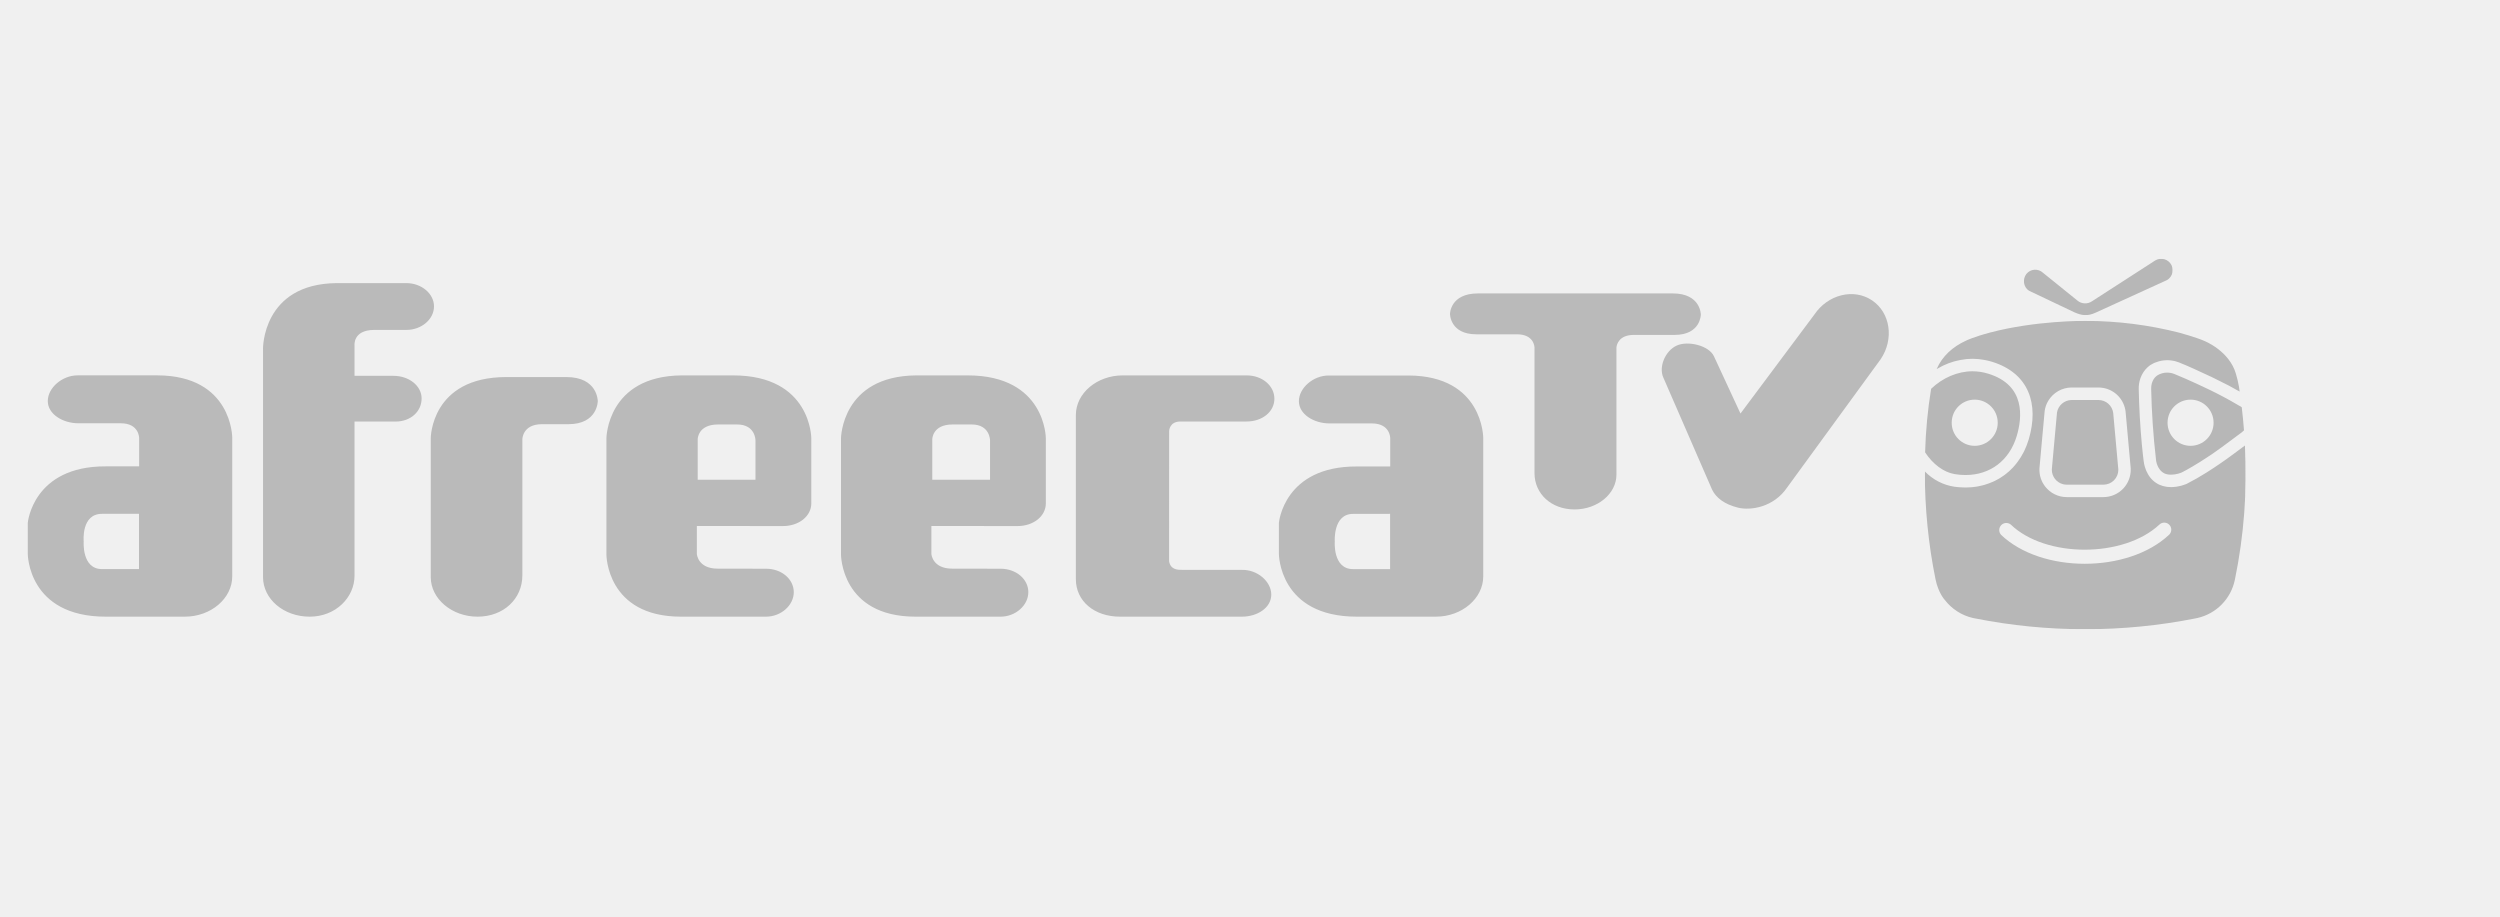
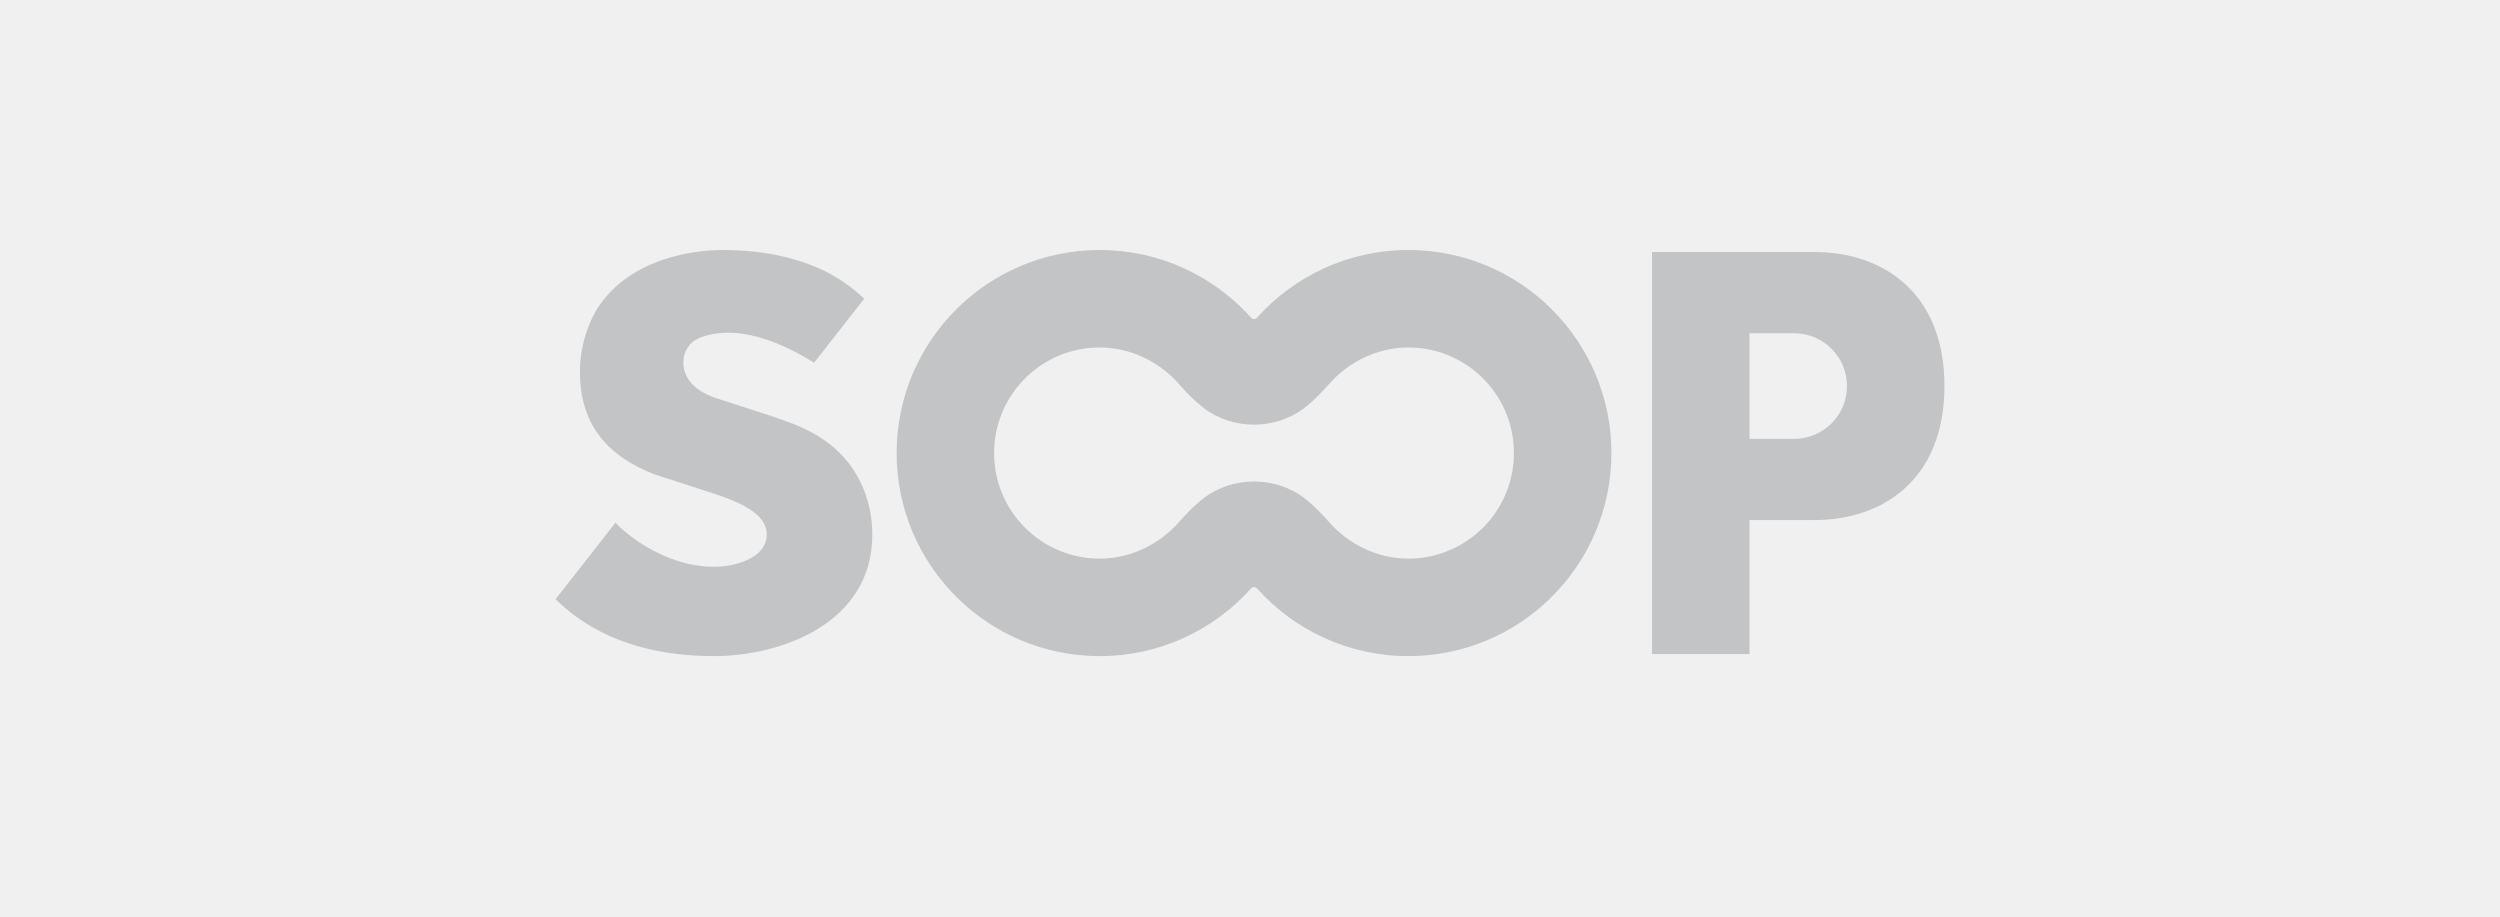
- <svg xmlns="http://www.w3.org/2000/svg" xmlns:xlink="http://www.w3.org/1999/xlink" width="90" height="33" viewBox="0 0 90 33">
-   <defs>
-     <path id="uz11b2hqja" d="M.09.006h5.355v2.027H.09z" />
-     <path id="a4ezegrqec" d="M0 .016h11.551v11.101H0z" />
-   </defs>
-   <g fill="none" fill-rule="evenodd">
-     <g fill="#BABABA">
-       <path d="M9.468 12.56s-.031-2.342 2.65-2.368h2.512c.538 0 .994.376.994.837 0 .471-.456.848-.994.848h-1.163c-.77.005-.704.56-.704.56v1.093h1.403c.556 0 1.012.357 1.012.815 0 .471-.396.831-.938.831h-1.477v5.549c0 .78-.674 1.475-1.614 1.475-.935 0-1.68-.632-1.68-1.425V12.56zM18.805 20.714c0 .844-.676 1.486-1.613 1.486-.924 0-1.685-.642-1.685-1.424v-4.998s0-2.204 2.723-2.204h2.16c1.13 0 1.13.865 1.13.865s0 .832-1.058.832h-.953c-.704 0-.704.545-.704.545v4.898zM34.293 15.281c-.731 0-.731.532-.731.532v1.458h2.079v-1.42s0-.57-.66-.57h-.688zm.54-1.767c2.817 0 2.817 2.263 2.817 2.263v2.343c0 .472-.457.818-1.013.818l-3.107-.002v1.006s.032.529.748.529l1.743.003c.559 0 .999.373.999.845 0 .469-.455.881-1 .881h-3.06c-2.684 0-2.684-2.233-2.684-2.233v-4.19s.02-2.238 2.705-2.263h1.852zM44.708 20.516c.559-.015 1.058.42 1.058.891 0 .472-.5.793-1.058.793h-4.387c-.923 0-1.59-.558-1.59-1.35v-5.91c0-.784.762-1.426 1.686-1.426h4.461c.562 0 1 .372 1 .84 0 .472-.438.82-1 .82h-2.381c-.408 0-.408.348-.408.348l-.002 4.632s-.028.36.41.36l2.211.002zM48.709 20.488h1.334v-1.99l-1.334.002c-.727 0-.657.994-.657.994s-.077.994.657.994m4.688-4.729v4.99c0 .794-.768 1.451-1.706 1.451h-2.847c-2.804 0-2.804-2.26-2.804-2.26v-1.117s.176-2.04 2.804-2.03h1.204V15.77s0-.527-.66-.527H47.86c-.558 0-1.1-.328-1.1-.8 0-.473.513-.925 1.07-.925h2.88c2.686.013 2.686 2.241 2.686 2.241M61.23 11.325s0-.762-1.01-.762h-7.01c-1.01 0-1.01.74-1.01.74s0 .732.946.732h1.466c.63 0 .63.479.63.479v4.519c0 .742.603 1.307 1.443 1.307.825 0 1.507-.565 1.507-1.252v-4.581c.01-.104.09-.45.626-.45h1.466c.946 0 .946-.732.946-.732M3.671 20.487h1.333v-1.989H3.671c-.755 0-.658.994-.658.994s-.076.995.658.995m4.69-4.732v4.993c0 .795-.767 1.452-1.707 1.452H3.807C1 22.2 1 19.94 1 19.94v-1.118s.177-2.042 2.807-2.033h1.202v-1.023s0-.528-.66-.528H2.822c-.558 0-1.102-.327-1.102-.8 0-.473.516-.925 1.073-.925h2.881c2.687.013 2.687 2.242 2.687 2.242M25.849 15.281c-.732 0-.732.532-.732.532v1.458h2.08v-1.42s0-.57-.66-.57h-.688zm.54-1.767c2.818 0 2.818 2.263 2.818 2.263v2.343c0 .472-.459.818-1.014.818l-3.106-.002v1.006s.03.529.747.529l1.743.003c.56 0 .999.373.999.845 0 .469-.455.881-1 .881h-3.06c-2.685 0-2.685-2.233-2.685-2.233v-4.19s.02-2.238 2.705-2.263h1.853z" />
-       <path d="M67.392 10.812c-.659-.442-1.589-.212-2.077.515l-2.658 3.56-.955-2.061c-.177-.387-.939-.572-1.344-.384-.407.186-.656.768-.476 1.155l1.751 4.025c.138.293.448.536.942.655.445.108 1.28-.01 1.768-.736l3.363-4.612c.488-.727.347-1.674-.314-2.117" />
-     </g>
-     <g transform="translate(72.773 9.312)">
-       <mask id="0nhztunu4b" fill="#fff">
-         <use xlink:href="#uz11b2hqja" />
-       </mask>
-       <path d="m.285 1.161 1.611.766c.281.125.48.15.773.017L5.16.807A.413.413 0 0 0 5.4.231a.415.415 0 0 0-.584-.167L2.541 1.532a.434.434 0 0 1-.531-.027L.77.504A.408.408 0 0 0 .177.55c-.143.18-.115.486.108.611" fill="#B7B7B7" mask="url(#0nhztunu4b)" />
-     </g>
-     <g transform="translate(69.293 11.535)">
-       <mask id="ds9fmjt2fd" fill="#fff">
-         <use xlink:href="#a4ezegrqec" />
-       </mask>
-       <path d="M8.79 7.72c-1.486 1.39-4.593 1.387-6.045-.002a.255.255 0 0 1 .351-.368c1.257 1.206 4.059 1.205 5.35-.001a.252.252 0 0 1 .36.012.254.254 0 0 1-.016.36M4.127 5.337l.002-.032.002-.023.002-.022.086-.949.087-.95.009-.102a.974.974 0 0 1 .13-.366.987.987 0 0 1 .836-.478h.978c.051 0 .1.006.15.014l.014.001a.982.982 0 0 1 .805.855l.005.054.157 1.737.016.174.007.076v.011a.986.986 0 0 1-.979 1.024H5.106a.982.982 0 0 1-.772-.38.977.977 0 0 1-.208-.607l.001-.037m7.398-.834-.39.29a15.399 15.399 0 0 1-.977.673 8.692 8.692 0 0 1-.733.419l-.047.018a1.32 1.32 0 0 1-.284.077l-.05.008a1.389 1.389 0 0 1-.173.013h-.004c-.044 0-.086-.003-.129-.007l-.035-.005a1.004 1.004 0 0 1-.258-.073.91.91 0 0 1-.408-.377 1.122 1.122 0 0 1-.116-.27 1.161 1.161 0 0 1-.041-.2l-.001-.006-.011-.09a6.639 6.639 0 0 1-.013-.107L7.848 4.8l-.017-.163-.02-.197a28.381 28.381 0 0 1-.11-1.967 1.116 1.116 0 0 1 .062-.394.975.975 0 0 1 .26-.395c.059-.053.1-.079.1-.079a1.06 1.06 0 0 1 .127-.07c.014-.005.029-.01.043-.017a1.187 1.187 0 0 1 .145-.049c.031-.008.063-.015.095-.02l.052-.008c.035-.005.07-.007.106-.008l.034-.002h.013l.037.002a1.15 1.15 0 0 1 .217.03l.038.01c.04.011.082.024.122.04a12.691 12.691 0 0 1 .522.223 29.781 29.781 0 0 1 .706.327c.199.098.382.189.569.286.124.066.253.137.385.213-.008-.056-.014-.113-.023-.17a4.243 4.243 0 0 0-.111-.47c-.237-.829-1.135-1.183-1.135-1.183-.288-.129-.91-.299-.91-.299a13.698 13.698 0 0 0-3.34-.423h-.08S3.985.004 2.352.436c-.6.159-.87.293-.87.293C1.01.945.629 1.281.427 1.752a2.732 2.732 0 0 1 .19-.104l.046-.023c.06-.028.121-.055.184-.079l.043-.015c.049-.018.098-.034.148-.049l.068-.018a2.608 2.608 0 0 1 .347-.065l.061-.008a2.41 2.41 0 0 1 .204-.01h.004l.017.001c.063.001.126.005.19.01l.063.008c.051.006.102.013.154.023l.062.012c.07.014.141.032.212.054.665.205 1.09.586 1.301 1.075.211.49.209 1.086.019 1.723a2.663 2.663 0 0 1-.075.216l-.028.067-.06.136-.04.074a2.059 2.059 0 0 1-.183.293 1.722 1.722 0 0 1-.132.166l-.051.058a2.291 2.291 0 0 1-.101.1l-.044.041c-.05.045-.102.087-.155.127-.007.006-.016.01-.023.015a2.343 2.343 0 0 1-.143.096l-.06.034a2.028 2.028 0 0 1-.115.062c-.023.012-.047.022-.071.033a2.374 2.374 0 0 1-.306.113l-.078.021c-.041.01-.084.02-.126.028l-.074.015c-.05.008-.1.014-.15.019-.02.002-.037.005-.056.006a2.554 2.554 0 0 1-.204.008h-.006c-.05 0-.1-.004-.152-.006l-.078-.004A1.863 1.863 0 0 1 .11 5.54C.072 5.507.037 5.47 0 5.435v.007C0 6.771.131 8.068.386 9.32c.102.497.33.738.33.738.249.325.606.562 1.017.655l.089.017c1.279.254 2.6.387 3.953.387a20.31 20.31 0 0 0 3.97-.39l.064-.013a1.775 1.775 0 0 0 1.352-1.373l.002-.008a18.9 18.9 0 0 0 .362-4.83" fill="#B7B7B7" mask="url(#ds9fmjt2fd)" />
-     </g>
-     <path d="M78.86 16.05a.83.83 0 0 1-.828-.832.83.83 0 0 1 .828-.831.83.83 0 0 1 .829.831.83.83 0 0 1-.829.832m1.78-1.43-.01-.005-.017-.008-.017-.01a13.86 13.86 0 0 0-1.12-.597c-.004-.002-.683-.329-1.198-.536a.696.696 0 0 0-.26-.05.658.658 0 0 0-.357.102l-.013.009c-.038.027-.212.168-.206.474a27.085 27.085 0 0 0 .173 2.54l.002.014v.013c.002.01.038.353.31.48.06.028.14.042.233.042.183 0 .362-.059.457-.118l.016-.01.015-.007c.004-.002.385-.199.978-.6.243-.166.46-.329.691-.501.127-.095.256-.192.39-.29a.538.538 0 0 0 .077-.07 20 20 0 0 0-.081-.831c-.012-.008-.021-.017-.033-.024l-.03-.017M74.264 17.43a.53.53 0 0 0 .136.018h1.322a.535.535 0 0 0 .538-.537l-.001-.02v-.003l-.006-.061-.173-1.911-.004-.047a.536.536 0 0 0-.527-.469h-.975a.54.54 0 0 0-.522.45l-.008.089-.173 1.898-.003.038-.001.015-.001.02c0 .244.164.458.398.52M71.09 14.387a.83.83 0 0 1 .828.831.83.83 0 0 1-.829.832.83.83 0 0 1-.828-.832c0-.46.37-.831.828-.831m-.727 2.68c.133.023.265.034.395.034.893 0 1.583-.526 1.846-1.407.196-.659.325-1.825-1.022-2.24a1.937 1.937 0 0 0-.571-.088c-.54 0-1.078.237-1.49.631a17.082 17.082 0 0 0-.216 2.288c.275.42.66.713 1.058.782" fill="#B7B7B7" />
-   </g>
+ <svg xmlns="http://www.w3.org/2000/svg" width="90" height="33" viewBox="0 0 90 33" fill="none">
+   <path d="M50.701 9C48.536 9 46.59 9.942 45.252 11.437C45.195 11.502 45.096 11.502 45.039 11.437C43.7 9.942 41.755 9 39.59 9C35.553 9 32.279 12.273 32.279 16.31C32.279 20.348 35.553 23.62 39.59 23.62C41.755 23.62 43.7 22.679 45.039 21.183C45.096 21.119 45.195 21.119 45.252 21.183C46.59 22.679 48.536 23.62 50.701 23.62C54.738 23.62 58.011 20.348 58.011 16.31C58.011 12.273 54.739 9 50.701 9ZM50.701 20.111C49.531 20.111 48.554 19.547 47.954 18.911C47.764 18.708 47.527 18.429 47.266 18.193C47.142 18.08 47.018 17.979 46.9 17.888C46.411 17.54 45.804 17.333 45.145 17.333C44.486 17.333 43.88 17.54 43.391 17.888C43.272 17.979 43.149 18.08 43.025 18.193C42.764 18.429 42.527 18.708 42.336 18.911C41.737 19.547 40.76 20.111 39.59 20.111C39.56 20.111 39.531 20.11 39.501 20.109C39.45 20.108 39.4 20.106 39.35 20.103C39.315 20.101 39.281 20.098 39.247 20.095C39.227 20.093 39.207 20.091 39.187 20.089C37.277 19.888 35.788 18.273 35.788 16.31V16.326V16.294V16.31C35.788 14.348 37.277 12.732 39.186 12.53C39.207 12.528 39.229 12.527 39.251 12.524C39.283 12.522 39.317 12.519 39.349 12.517C39.4 12.514 39.45 12.513 39.502 12.511C39.531 12.511 39.56 12.509 39.589 12.509C40.759 12.509 41.736 13.073 42.336 13.709C42.526 13.912 42.763 14.191 43.024 14.427C43.148 14.54 43.272 14.64 43.39 14.732C43.879 15.08 44.486 15.287 45.145 15.287C45.804 15.287 46.41 15.08 46.899 14.732C47.018 14.641 47.141 14.54 47.266 14.427C47.526 14.191 47.763 13.912 47.954 13.709C48.553 13.073 49.53 12.509 50.7 12.509C50.729 12.509 50.758 12.51 50.787 12.511C50.838 12.512 50.89 12.514 50.94 12.517C50.972 12.519 51.005 12.521 51.036 12.524C51.059 12.526 51.082 12.528 51.104 12.53C52.941 12.725 54.387 14.226 54.494 16.087C54.494 16.1 54.496 16.112 54.496 16.123C54.498 16.158 54.498 16.193 54.499 16.227C54.5 16.279 54.5 16.331 54.499 16.382C54.498 16.421 54.498 16.46 54.496 16.499C54.496 16.507 54.495 16.515 54.495 16.524C54.392 18.388 52.944 19.895 51.104 20.089C51.081 20.091 51.058 20.093 51.035 20.096C51.004 20.098 50.972 20.101 50.941 20.103C50.89 20.106 50.838 20.107 50.787 20.109C50.758 20.109 50.729 20.111 50.7 20.111V20.113L50.701 20.111Z" fill="#C3C4C5" />
+   <path d="M25.689 14.303L27.863 15.009C28.187 15.14 29.356 15.433 30.233 16.31C31.041 17.117 31.403 18.199 31.403 19.25C31.403 22.45 28.1 23.62 25.702 23.62C22.047 23.62 20.471 22.002 20 21.573L22.161 18.812C22.314 19.02 23.802 20.404 25.702 20.404C26.433 20.404 27.602 20.112 27.602 19.234C27.602 18.649 27.003 18.189 25.702 17.772L23.528 17.065C22.032 16.472 20.877 15.433 20.877 13.386C20.877 12.265 21.308 11.412 21.504 11.107C22.719 9.214 25.151 9 25.994 9C27.475 9 28.569 9.273 29.363 9.609C30.371 10.035 30.895 10.561 31.111 10.754L29.309 13.057C27.253 11.785 25.972 11.88 25.263 12.132C24.781 12.303 24.628 12.687 24.606 12.936C24.579 13.242 24.628 13.906 25.69 14.302L25.689 14.303Z" fill="#C3C4C5" />
+   <path d="M65.322 9.073H59.474V23.547H62.983V18.722H65.322C67.784 18.722 70 17.261 70 13.898C70 10.535 67.784 9.073 65.322 9.073ZM66.491 13.898C66.491 14.947 65.639 15.799 64.59 15.799H62.982V11.997H64.59C65.639 11.997 66.491 12.848 66.491 13.898Z" fill="#C3C4C5" />
</svg>
